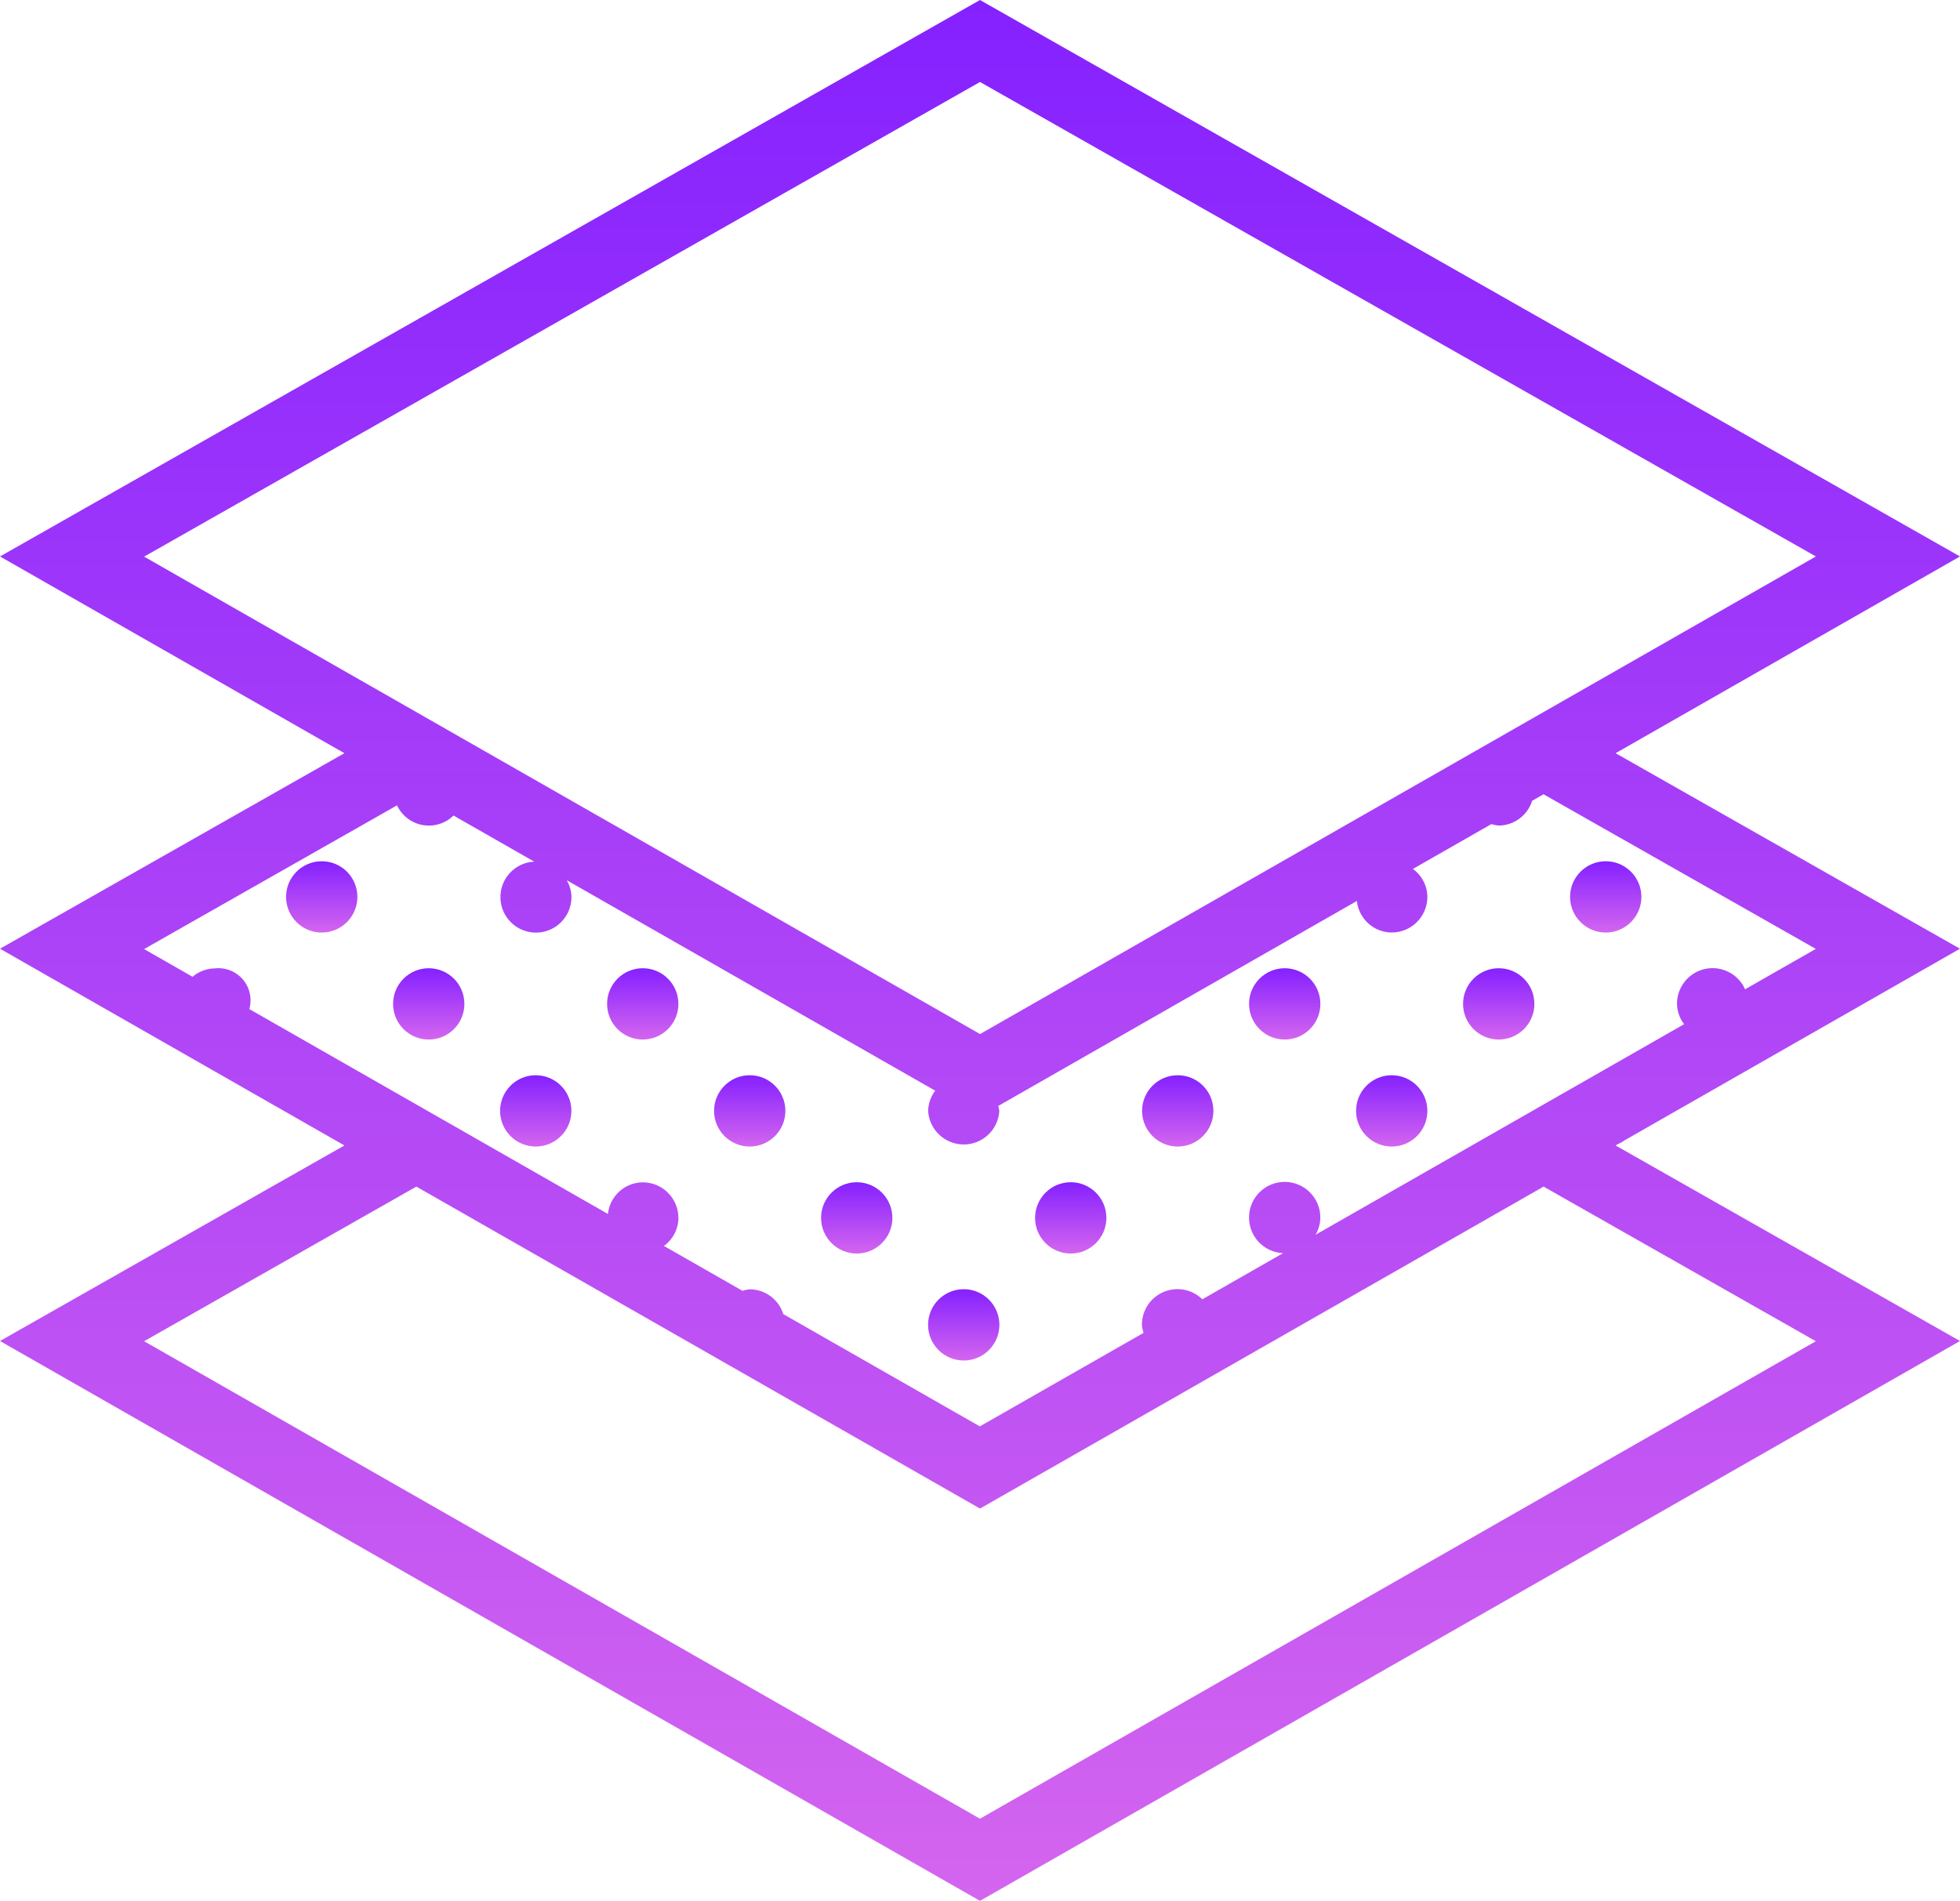
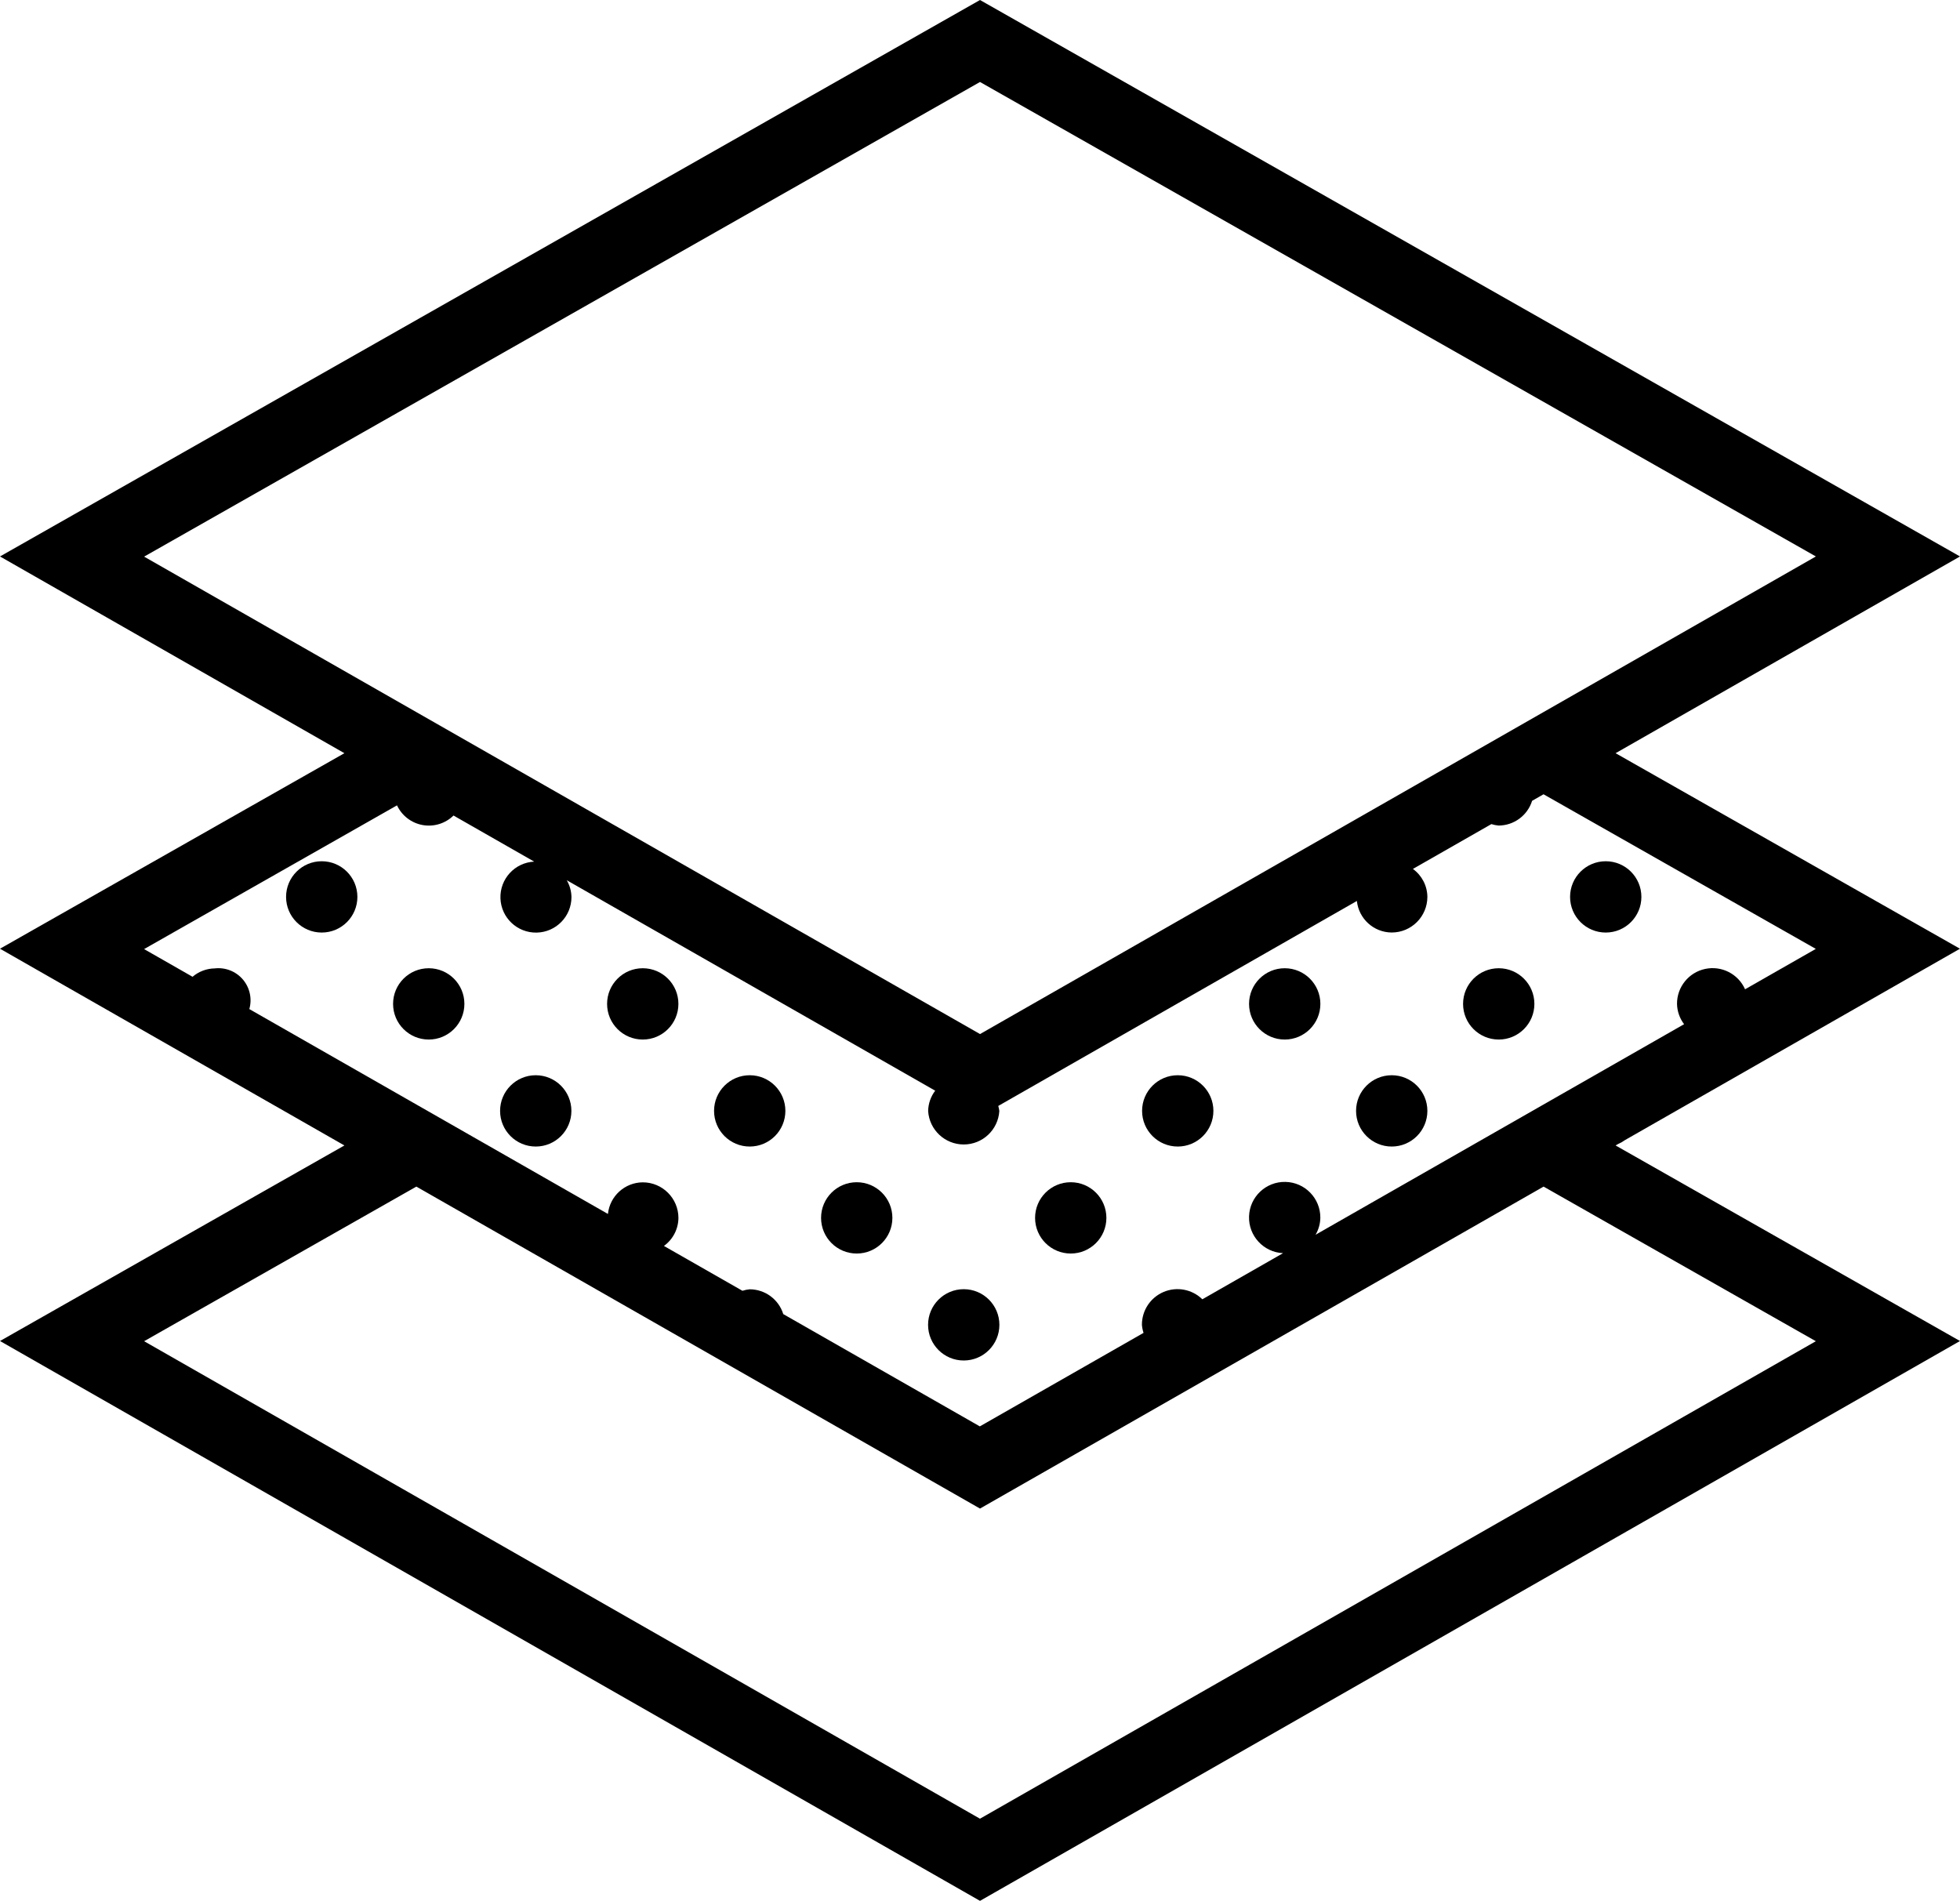
<svg xmlns="http://www.w3.org/2000/svg" id="https:_www.flaticon.com_free-icon_layers_149298" data-name="https://www.flaticon.com/free-icon/layers_149298" width="57.826" height="56.087" viewBox="0 0 57.826 56.087">
  <defs>
    <linearGradient id="linear-gradient" x1="0.5" x2="0.5" y2="1" gradientUnits="objectBoundingBox">
-       <stop offset="0" stop-color="#8521FF" />
-       <stop offset="1" stop-color="#d465ef" />
+       <stop offset="0" stop-color="#000" />
+       <stop offset="1" stop-color="#000" />
    </linearGradient>
  </defs>
  <ellipse id="Ellipse_5" data-name="Ellipse 5" cx="1.052" cy="1.052" rx="1.052" ry="1.052" transform="translate(46.322 25.412)" fill="url(#linear-gradient)" />
  <ellipse id="Ellipse_6" data-name="Ellipse 6" cx="1.052" cy="1.052" rx="1.052" ry="1.052" transform="translate(8.44 25.412)" fill="url(#linear-gradient)" />
  <ellipse id="Ellipse_7" data-name="Ellipse 7" cx="1.052" cy="1.052" rx="1.052" ry="1.052" transform="translate(11.597 28.569)" fill="url(#linear-gradient)" />
  <ellipse id="Ellipse_8" data-name="Ellipse 8" cx="1.052" cy="1.052" rx="1.052" ry="1.052" transform="translate(17.911 28.569)" fill="url(#linear-gradient)" />
  <ellipse id="Ellipse_9" data-name="Ellipse 9" cx="1.052" cy="1.052" rx="1.052" ry="1.052" transform="translate(14.754 31.726)" fill="url(#linear-gradient)" />
  <ellipse id="Ellipse_10" data-name="Ellipse 10" cx="1.052" cy="1.052" rx="1.052" ry="1.052" transform="translate(21.067 31.726)" fill="url(#linear-gradient)" />
  <ellipse id="Ellipse_11" data-name="Ellipse 11" cx="1.052" cy="1.052" rx="1.052" ry="1.052" transform="translate(24.224 34.883)" fill="url(#linear-gradient)" />
  <ellipse id="Ellipse_12" data-name="Ellipse 12" cx="1.052" cy="1.052" rx="1.052" ry="1.052" transform="translate(30.538 34.883)" fill="url(#linear-gradient)" />
  <ellipse id="Ellipse_13" data-name="Ellipse 13" cx="1.052" cy="1.052" rx="1.052" ry="1.052" transform="translate(33.695 31.726)" fill="url(#linear-gradient)" />
  <ellipse id="Ellipse_14" data-name="Ellipse 14" cx="1.052" cy="1.052" rx="1.052" ry="1.052" transform="translate(27.381 38.039)" fill="url(#linear-gradient)" />
  <ellipse id="Ellipse_15" data-name="Ellipse 15" cx="1.052" cy="1.052" rx="1.052" ry="1.052" transform="translate(36.851 28.569)" fill="url(#linear-gradient)" />
  <ellipse id="Ellipse_16" data-name="Ellipse 16" cx="1.052" cy="1.052" rx="1.052" ry="1.052" transform="translate(43.165 28.569)" fill="url(#linear-gradient)" />
  <ellipse id="Ellipse_17" data-name="Ellipse 17" cx="1.052" cy="1.052" rx="1.052" ry="1.052" transform="translate(40.008 31.726)" fill="url(#linear-gradient)" />
  <path id="Path_2747" data-name="Path 2747" d="M47.94,34.467l9.885-5.648L47.665,23.05l10.161-5.805L28.913.826,0,17.245,10.161,23.05,0,28.819l10.161,5.805L0,40.394,28.913,56.913,57.826,40.394l-10.161-5.77.075-.043A.994.994,0,0,0,47.94,34.467ZM28.913,3.245l24.661,14-8.036,4.592h0l-16.624,9.5L4.252,17.25Zm-17.2,21.344a1.038,1.038,0,0,0,1.667.3l2.38,1.36a1.048,1.048,0,1,0,1.1,1.043,1.025,1.025,0,0,0-.139-.494l10.87,6.21a1.024,1.024,0,0,0-.208.6,1.052,1.052,0,0,0,2.1,0,.908.908,0,0,0-.031-.15L40.032,27.41a1.04,1.04,0,0,0,1.028.931,1.053,1.053,0,0,0,1.052-1.052,1.03,1.03,0,0,0-.427-.824L44,25.142a.983.983,0,0,0,.215.043,1.041,1.041,0,0,0,.987-.73l.337-.193,8.033,4.562-2.087,1.192a1.049,1.049,0,0,0-2.008.43,1.025,1.025,0,0,0,.209.6l-4.151,2.372h0l-6.722,3.841a1.024,1.024,0,0,0,.141-.5,1.052,1.052,0,1,0-1.1,1.043l-2.381,1.361a1.049,1.049,0,0,0-1.783.753,1,1,0,0,0,.048.238l-4.83,2.759L23.109,39.6a1.041,1.041,0,0,0-.988-.732.991.991,0,0,0-.217.044l-2.316-1.323a1.033,1.033,0,0,0,.428-.825,1.053,1.053,0,0,0-1.052-1.052,1.041,1.041,0,0,0-1.028.933L7.356,30.6a.948.948,0,0,0-1.022-1.2,1.03,1.03,0,0,0-.653.247l-1.43-.817ZM53.573,40.4,28.912,54.489,4.252,40.4l8.032-4.562,16.629,9.5,16.628-9.5Z" transform="translate(0 -0.826)" fill="url(#linear-gradient)" />
</svg>
